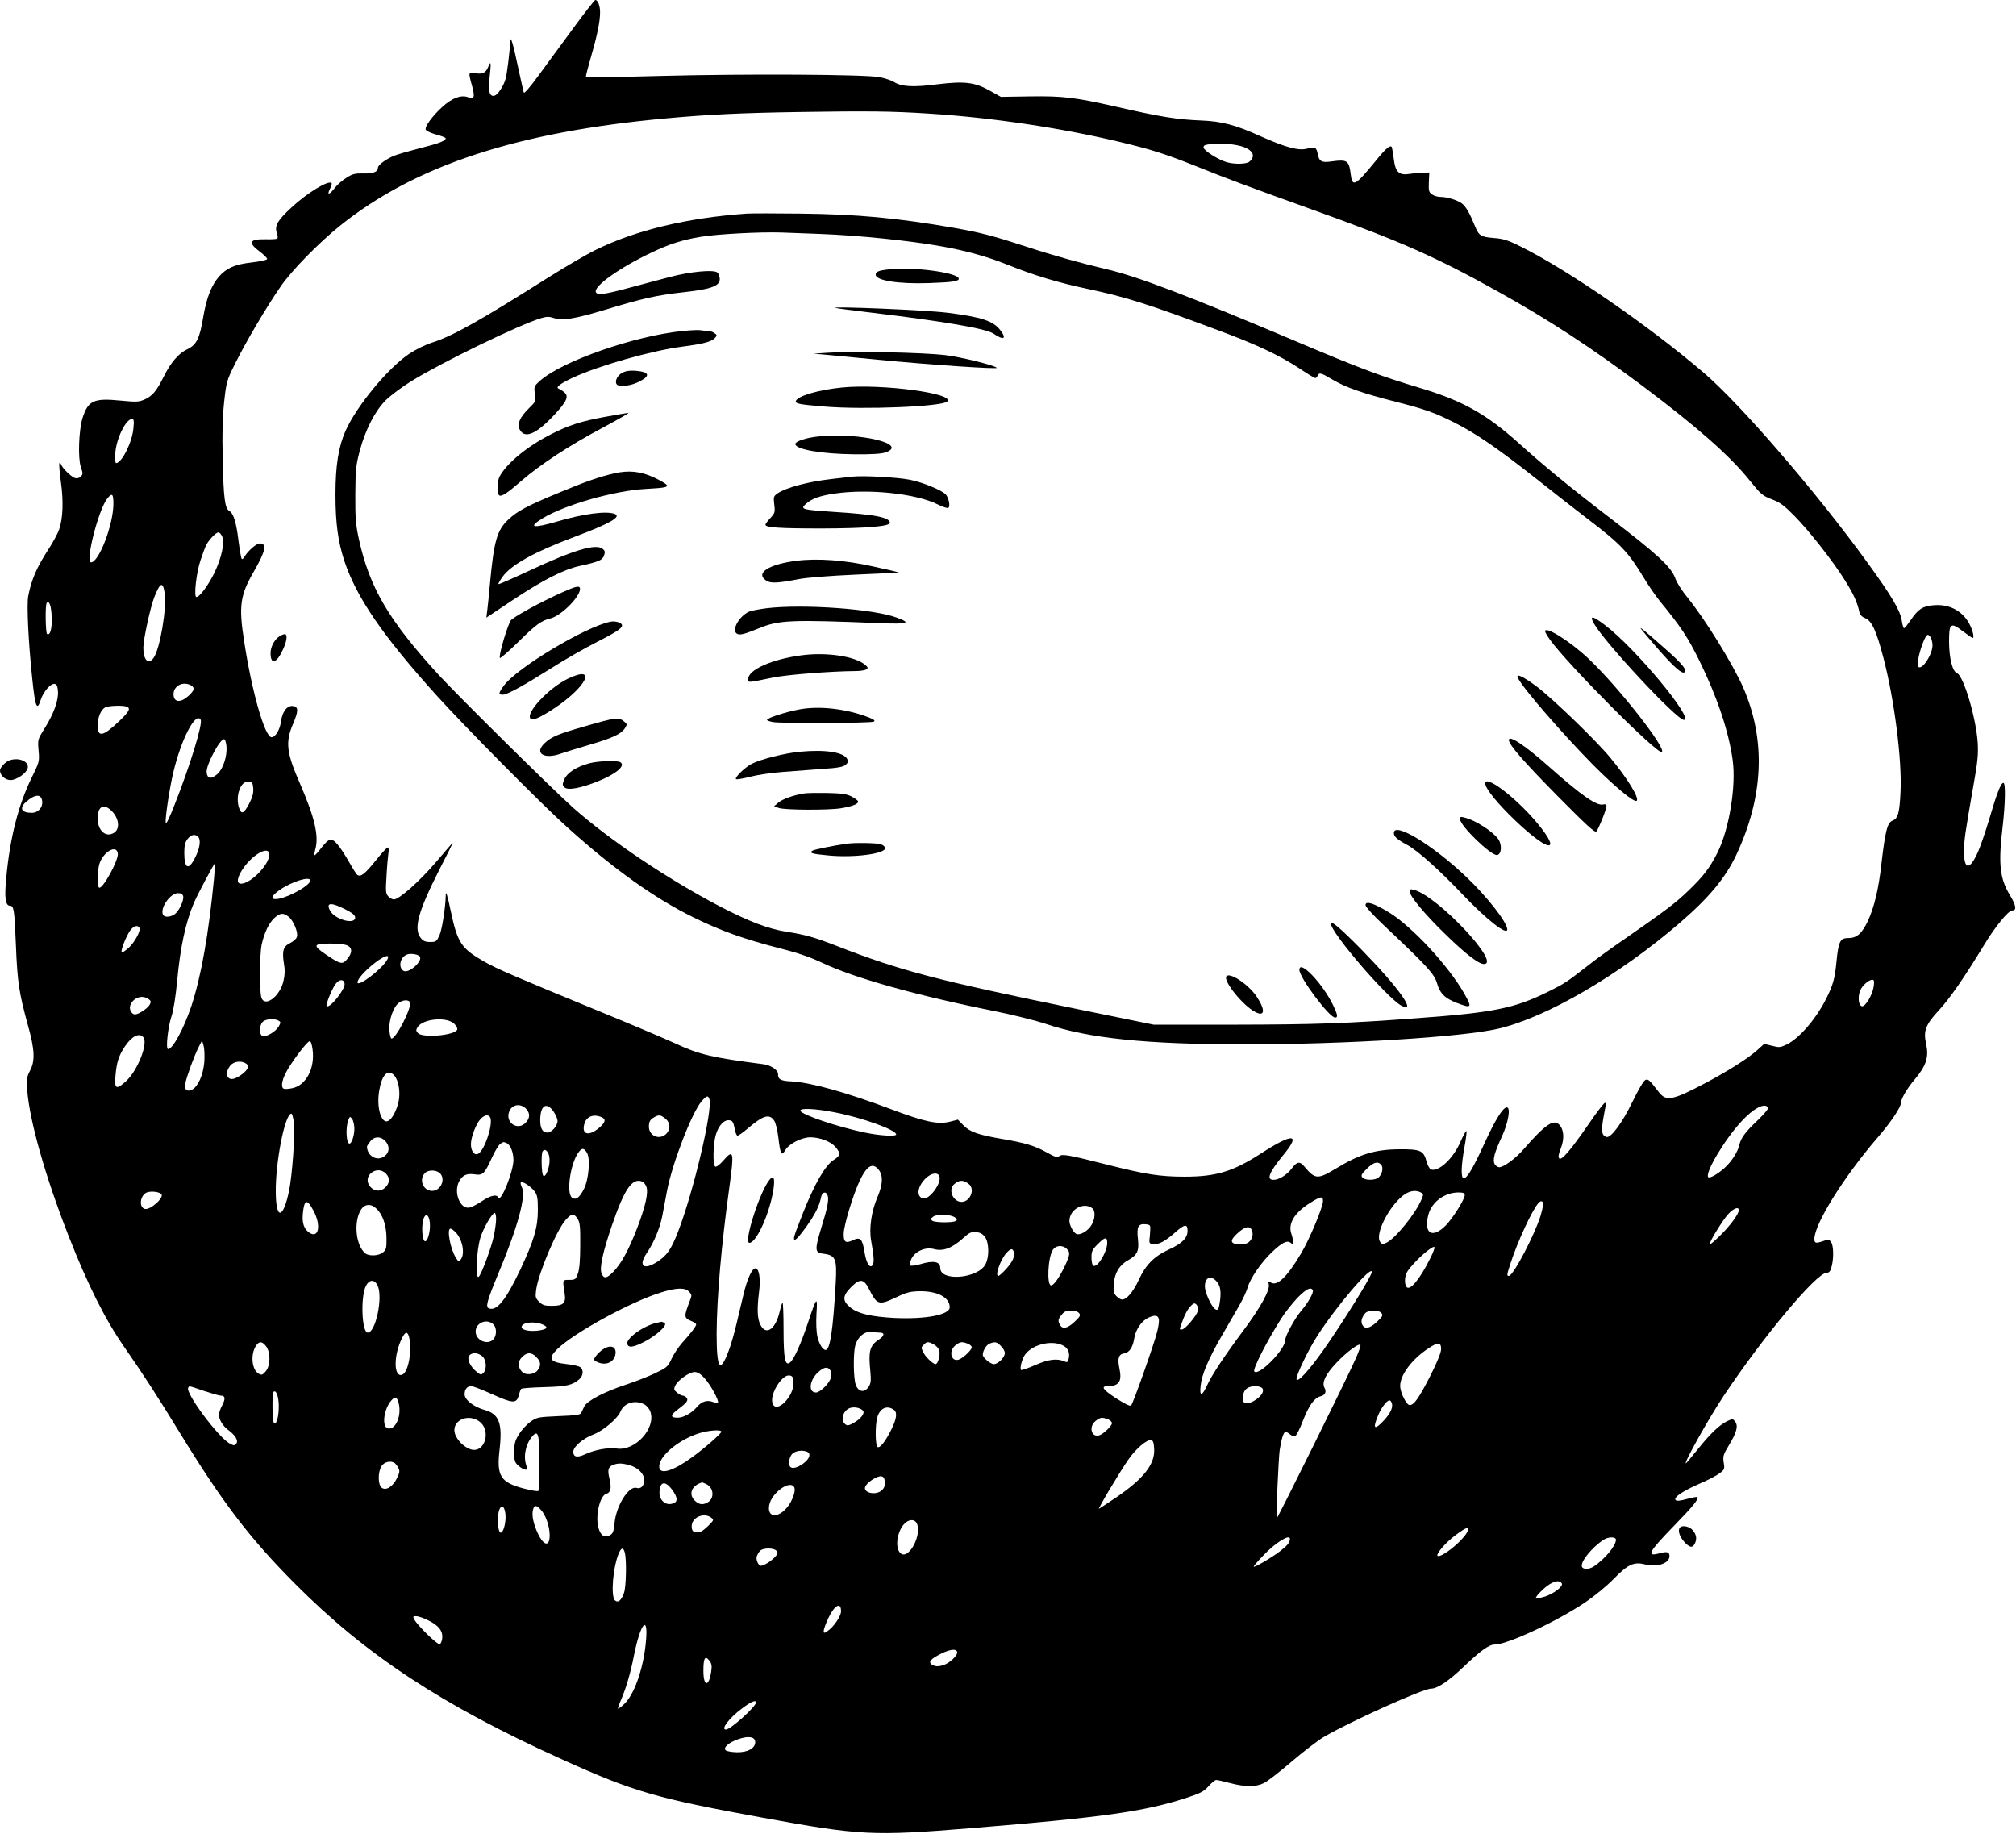
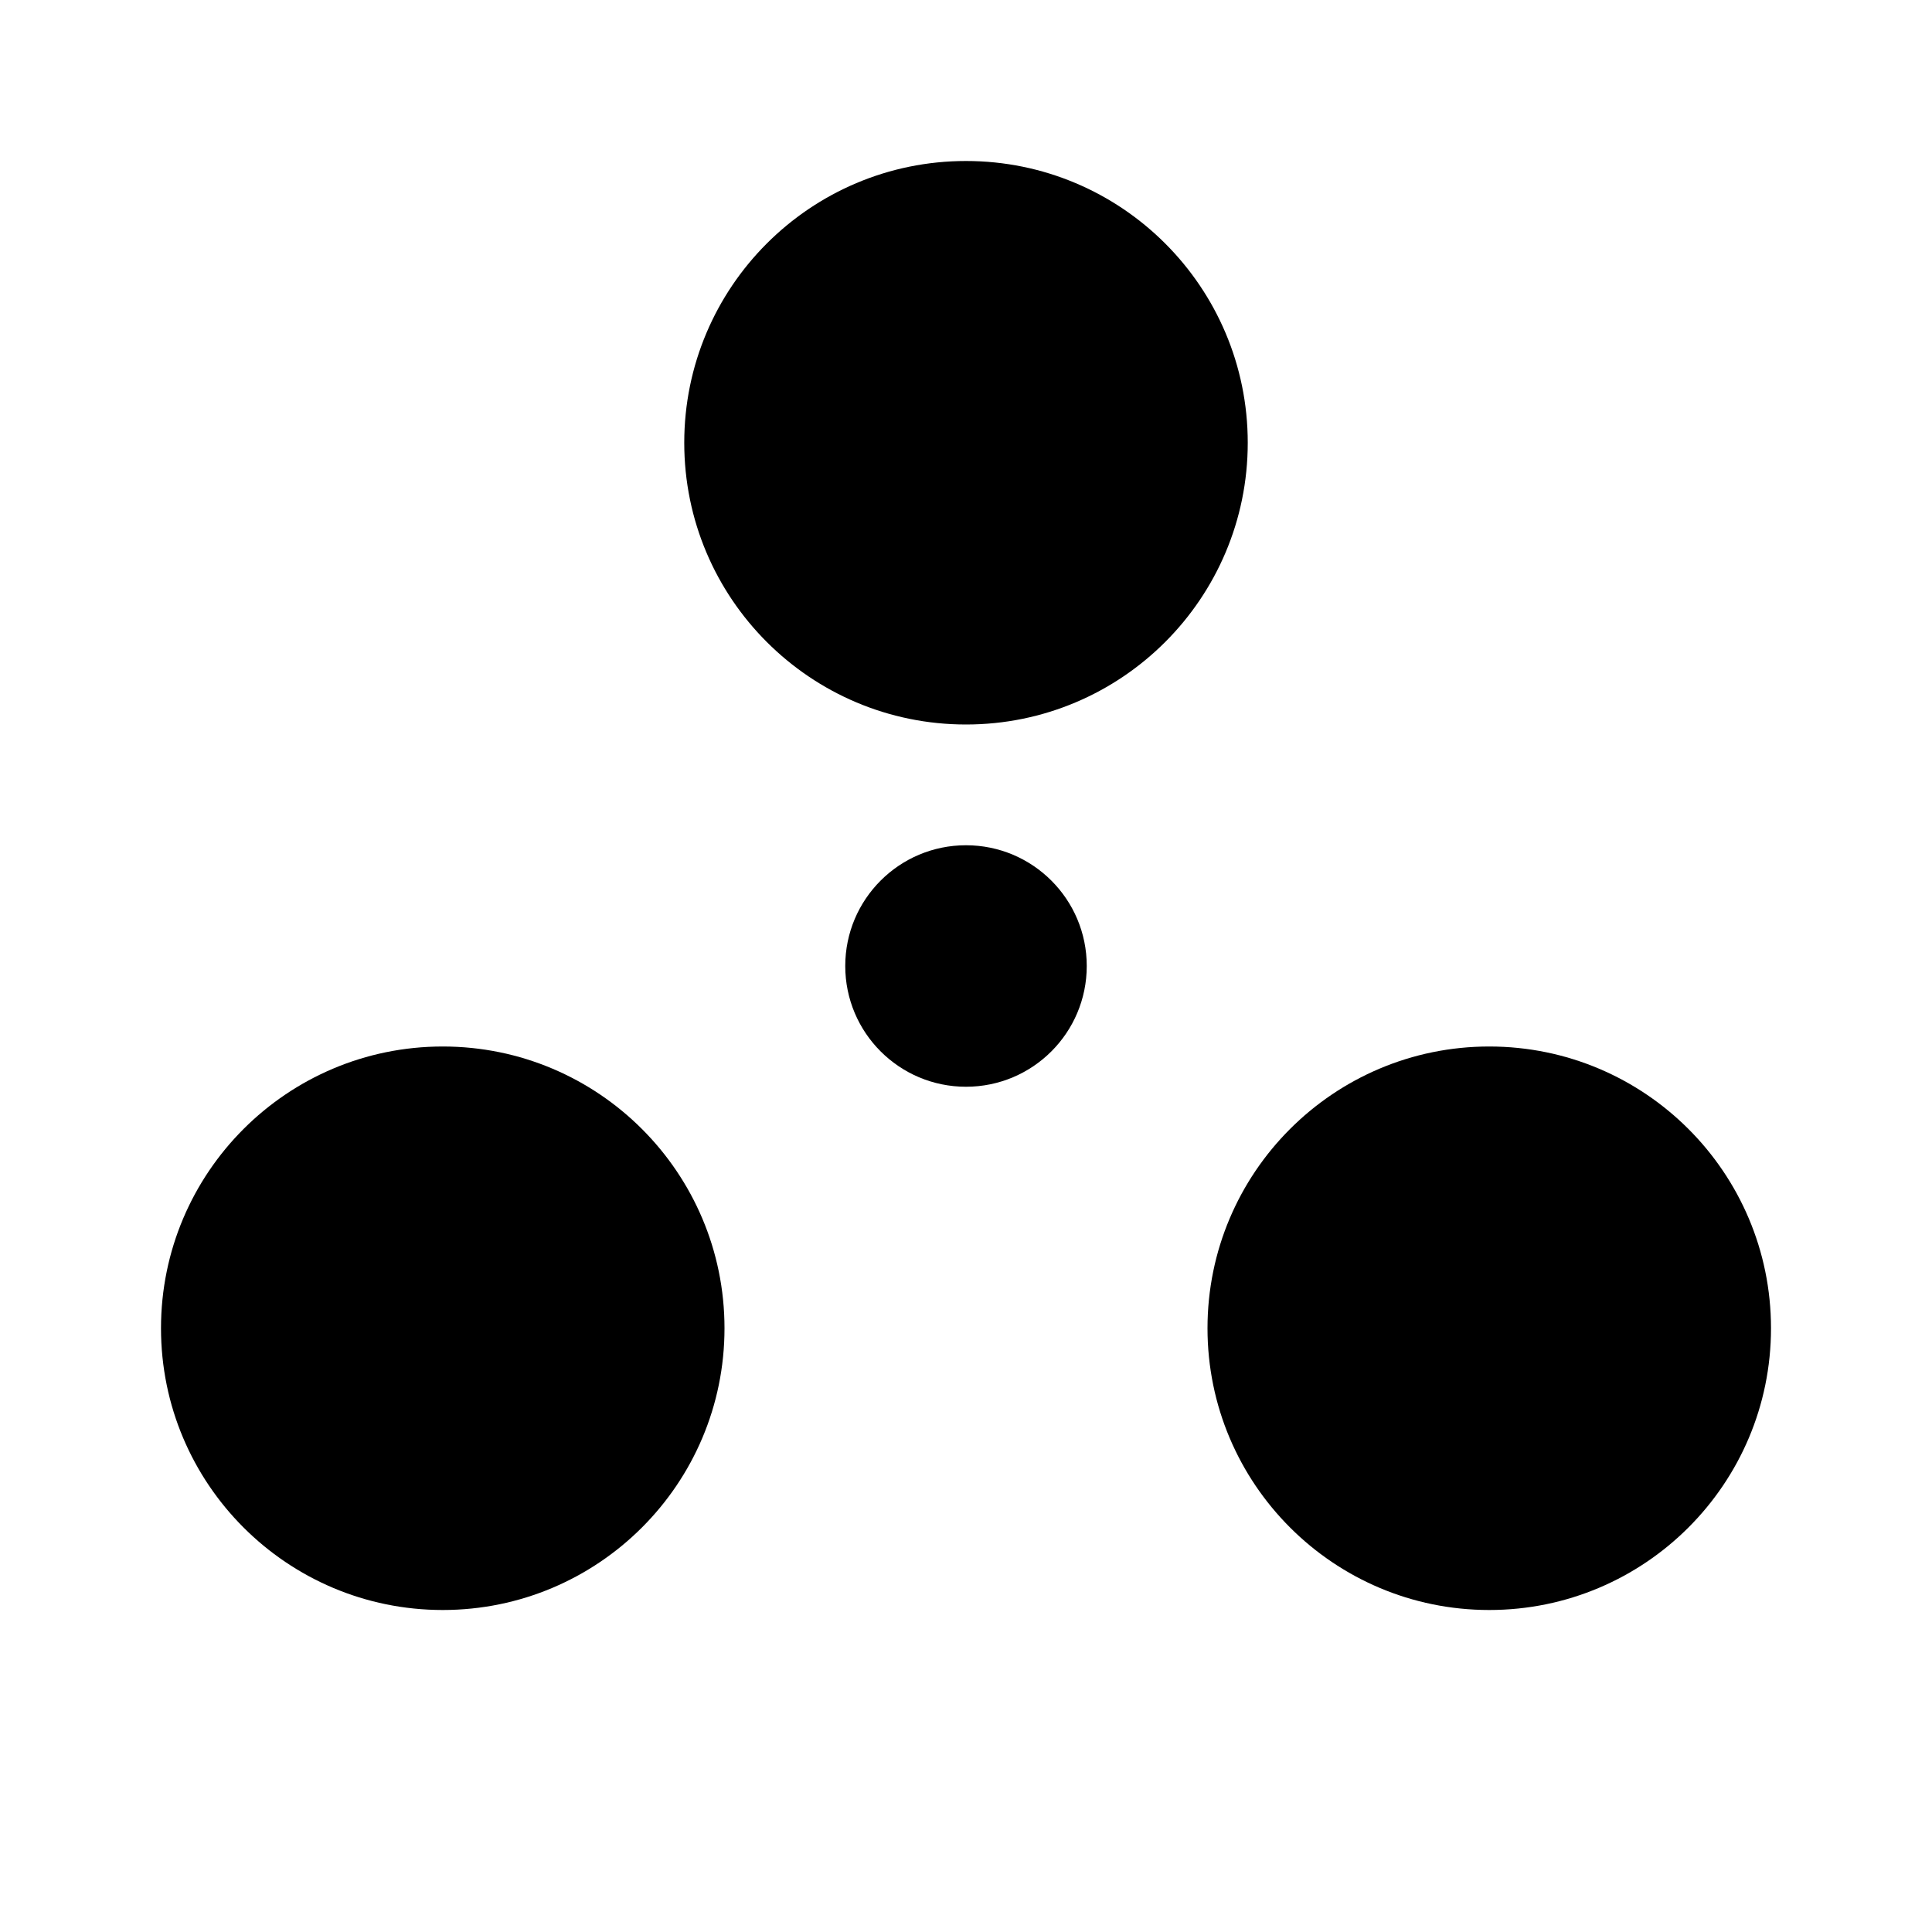
- <svg xmlns="http://www.w3.org/2000/svg" version="1.0" width="1280pt" height="1164pt" viewBox="0 0 1280 1164" preserveAspectRatio="xMidYMid meet">
-   <g transform="translate(0,1164) scale(0.1,-0.1)" fill="#000000" stroke="none">
-     <path d="M3634 11453 c-76 -104 -176 -239 -221 -301 -46 -63 -85 -108 -87 -100 -3 7 -19 81 -37 163 -30 143 -47 201 -49 165 -3 -65 -21 -212 -30 -241 -13 -47 -51 -103 -72 -107 -31 -6 -40 32 -29 121 10 86 8 106 -8 65 -15 -39 -36 -51 -81 -43 -47 8 -47 7 -24 -76 21 -75 16 -92 -25 -76 -44 16 -101 -5 -164 -63 -63 -58 -111 -124 -104 -143 3 -8 33 -22 66 -31 34 -9 61 -20 61 -24 0 -16 -44 -33 -160 -62 -66 -17 -140 -38 -163 -47 -52 -20 -107 -60 -107 -77 0 -27 -30 -39 -93 -37 -53 1 -69 -3 -108 -28 -26 -16 -59 -45 -74 -65 -34 -44 -51 -47 -30 -5 9 17 14 34 10 37 -19 20 -155 -63 -254 -155 -89 -82 -109 -117 -93 -162 6 -17 7 -33 2 -36 -5 -3 -38 -5 -73 -4 -104 2 -115 -20 -38 -78 28 -21 49 -42 47 -48 -1 -5 -45 -15 -97 -21 -108 -12 -160 -35 -209 -90 -48 -56 -78 -133 -99 -253 -23 -140 -43 -180 -102 -208 -55 -26 -104 -83 -149 -173 -45 -91 -72 -123 -120 -145 -38 -17 -51 -18 -155 -8 -170 17 -206 0 -241 -111 -24 -78 -30 -253 -11 -310 14 -41 14 -47 0 -61 -9 -10 -23 -13 -37 -10 -22 7 -80 62 -88 86 -3 8 -8 12 -11 9 -3 -3 1 -55 9 -115 18 -125 14 -236 -11 -308 -10 -26 -39 -81 -66 -122 -76 -117 -109 -193 -130 -300 -10 -55 1 -293 26 -526 19 -182 30 -206 55 -128 17 50 63 102 87 97 13 -2 19 -15 21 -47 4 -57 -27 -143 -85 -235 -44 -71 -44 -71 -38 -141 6 -69 5 -72 -44 -172 -84 -171 -138 -383 -161 -633 -13 -130 -6 -180 24 -180 24 0 28 -28 37 -250 9 -232 20 -304 75 -504 45 -159 48 -232 14 -294 -20 -39 -22 -52 -17 -125 15 -194 116 -550 262 -922 121 -309 232 -531 353 -705 118 -169 216 -321 347 -535 275 -450 448 -678 740 -971 451 -453 934 -770 1693 -1113 455 -206 597 -247 1277 -371 619 -113 696 -117 1320 -66 841 69 1098 105 1366 192 90 29 111 40 142 74 19 22 42 40 49 40 8 0 48 -9 89 -20 96 -25 162 -25 213 0 23 11 102 72 176 136 74 63 166 134 205 157 167 98 631 307 681 307 40 0 112 48 203 135 111 106 165 145 201 145 80 0 386 142 571 265 61 41 137 103 184 151 92 94 129 111 202 92 76 -19 153 8 153 53 0 26 -15 31 -60 19 -91 -25 -76 4 90 175 118 121 158 170 147 181 -2 3 -32 -3 -66 -12 -43 -12 -65 -14 -72 -7 -16 16 44 57 152 104 52 22 109 52 127 66 31 23 33 27 26 69 -6 40 -2 51 35 112 48 80 58 119 38 147 -15 19 -16 19 -51 3 -50 -25 -106 -78 -187 -179 -39 -49 -73 -89 -75 -89 -15 0 145 286 239 427 253 380 591 783 655 783 16 0 24 10 31 38 15 53 13 135 -3 157 -13 18 -18 18 -48 7 -49 -17 -58 -15 -58 13 0 94 185 391 396 637 88 101 154 199 154 228 0 24 38 90 85 145 76 90 93 144 74 230 -18 81 -3 120 82 212 68 73 160 206 289 418 69 114 152 215 176 215 30 0 25 32 -15 98 -64 106 -74 198 -46 432 17 147 20 280 5 280 -16 0 -43 -69 -90 -231 -24 -79 -55 -171 -70 -204 -53 -121 -90 -121 -90 -1 0 73 7 117 60 421 27 149 31 196 27 270 -10 156 -90 425 -131 441 -29 11 -50 92 -51 198 0 122 9 128 90 67 30 -23 57 -41 60 -41 10 0 4 36 -14 75 -41 91 -127 141 -231 133 -71 -5 -101 -24 -148 -94 -19 -27 -37 -50 -42 -52 -4 -2 -11 20 -15 47 -8 62 -66 160 -218 369 -322 445 -807 1007 -1040 1206 -353 302 -871 658 -1166 803 -76 38 -108 48 -166 52 -83 7 -95 15 -119 73 -36 88 -60 129 -85 147 -31 22 -94 41 -136 41 -17 0 -41 7 -53 16 -20 14 -22 23 -20 77 l3 62 -40 -1 c-22 0 -60 -4 -85 -8 -68 -11 -91 11 -101 99 -5 37 -11 70 -13 73 -12 11 -39 -12 -106 -95 -126 -154 -144 -163 -154 -79 -11 88 -22 95 -123 81 -62 -9 -78 0 -87 50 -8 40 -17 45 -68 31 -53 -14 -135 8 -292 78 -158 72 -249 96 -378 101 -155 6 -260 23 -548 89 -257 58 -333 67 -540 64 l-185 -3 -68 38 c-97 55 -162 63 -334 42 -153 -20 -228 -16 -276 14 -18 11 -60 25 -92 31 -94 18 -855 22 -1388 8 -326 -9 -477 -10 -477 -3 0 6 15 64 34 130 39 135 56 221 56 277 0 41 -14 78 -30 78 -5 0 -71 -84 -146 -187z m2261 -534 c400 -25 841 -91 1210 -179 209 -50 294 -77 504 -161 182 -73 298 -117 738 -275 546 -196 770 -295 1166 -516 324 -180 595 -358 917 -599 345 -259 555 -444 678 -598 72 -89 82 -98 142 -121 53 -20 79 -40 142 -104 93 -94 242 -283 320 -407 54 -86 80 -141 93 -202 4 -20 16 -33 39 -42 41 -18 70 -81 114 -250 70 -267 118 -647 109 -848 -6 -136 -16 -173 -50 -186 -34 -13 -47 -65 -72 -279 -17 -155 -45 -270 -84 -356 -38 -81 -71 -111 -124 -111 -54 0 -64 -20 -77 -152 -10 -107 -22 -148 -68 -239 -66 -128 -169 -246 -248 -285 -40 -19 -49 -20 -93 -8 l-50 12 -41 -37 c-58 -53 -183 -132 -327 -209 -214 -113 -253 -121 -300 -61 -62 80 -68 85 -86 78 -11 -4 -45 -62 -83 -140 -64 -133 -137 -231 -165 -222 -29 10 -33 36 -20 114 7 42 15 84 19 92 3 10 0 13 -9 10 -8 -3 -55 -64 -105 -138 -110 -159 -169 -229 -184 -214 -8 8 -5 27 10 64 24 61 20 120 -11 151 -36 36 -90 -2 -221 -152 -54 -63 -130 -119 -159 -119 -10 0 -23 9 -29 20 -14 26 -2 72 46 175 41 89 57 185 31 185 -25 0 -75 -82 -144 -233 -69 -151 -108 -217 -129 -217 -20 0 -17 82 5 202 10 54 15 98 11 98 -4 0 -20 -30 -36 -66 -45 -107 -140 -196 -189 -178 -9 4 -21 27 -28 52 -18 68 -39 77 -172 76 -155 -1 -253 -31 -404 -123 -115 -69 -131 -68 -198 12 -30 36 -47 34 -79 -8 -32 -43 -83 -75 -118 -75 -48 0 -28 48 64 160 112 136 58 138 -146 6 -175 -113 -283 -146 -483 -146 -155 0 -250 15 -486 75 -253 64 -291 71 -310 55 -12 -10 -27 -5 -77 23 -77 43 -139 62 -288 87 -151 26 -202 44 -244 87 l-34 35 -51 -13 c-75 -19 -160 -1 -367 77 -289 109 -514 172 -640 179 -67 3 -84 12 -84 47 0 25 -46 56 -93 62 -326 42 -408 61 -562 133 -66 30 -284 123 -485 205 -542 223 -640 265 -727 314 -143 82 -168 119 -209 311 -24 114 -34 145 -34 107 -1 -71 -23 -213 -39 -250 -19 -41 -22 -44 -60 -44 -31 0 -44 6 -60 26 -46 58 -16 168 118 432 49 94 87 172 86 172 -2 0 -49 -55 -106 -122 -104 -122 -235 -238 -268 -238 -10 0 -26 9 -36 20 -16 17 -17 32 -11 127 3 60 9 125 12 146 4 22 2 37 -4 37 -5 0 -41 -38 -78 -85 -67 -83 -93 -103 -114 -90 -6 3 -31 42 -56 87 -58 99 -90 138 -115 138 -11 0 -35 -21 -56 -49 -21 -28 -41 -50 -45 -50 -3 -1 -2 16 4 37 24 85 -4 203 -97 417 -86 196 -94 263 -45 378 36 84 36 111 -1 115 -36 4 -67 -36 -75 -99 -7 -52 -35 -99 -60 -99 -42 0 -125 287 -174 610 -35 222 -25 291 59 437 78 135 88 183 40 183 -21 0 -76 -48 -97 -85 -6 -11 -14 -17 -17 -13 -4 4 -13 56 -21 117 -14 117 -32 173 -59 188 -27 16 -36 82 -41 328 -4 165 -1 268 9 362 14 128 16 137 70 245 64 130 196 355 288 488 69 101 240 276 379 388 479 383 1125 595 2075 681 262 24 465 34 840 40 445 7 586 5 820 -10z m1953 -200 c98 -17 135 -65 84 -106 -19 -15 -93 -17 -142 -3 -51 14 -144 72 -148 92 -2 12 5 18 30 21 66 8 113 7 176 -4z m-7001 -1798 c-7 -87 -74 -221 -110 -221 -5 0 -8 27 -5 63 6 92 67 217 106 217 12 0 14 -11 9 -59z m-127 -479 c0 -132 -92 -372 -142 -372 -38 0 46 332 103 405 31 38 39 31 39 -33z m691 -209 c16 -41 -4 -133 -49 -228 -39 -80 -94 -155 -115 -155 -18 0 0 159 27 236 13 39 29 82 36 95 18 34 61 79 77 79 7 0 18 -12 24 -27z m-366 -356 c15 -97 -29 -357 -70 -414 -33 -46 -65 -13 -65 65 0 54 45 258 70 322 37 93 54 100 65 27z m-717 -151 c4 -73 -9 -123 -29 -111 -10 7 -13 188 -2 198 16 16 28 -18 31 -87z m11932 -135 c5 -11 10 -32 10 -48 -1 -60 -67 -160 -91 -136 -18 18 37 203 62 203 4 0 13 -9 19 -19z m-11049 -301 c28 -15 24 -34 -17 -70 -48 -42 -88 -39 -92 7 -5 55 56 91 109 63z m-407 -136 c27 -11 18 -29 -46 -91 -105 -100 -138 -106 -138 -28 0 50 20 98 47 114 20 11 112 15 137 5z m470 -83 c15 -23 -67 -291 -166 -541 -34 -87 -54 -127 -56 -113 -4 30 24 217 48 318 50 212 142 389 174 336z m164 -170 c5 -64 -23 -145 -59 -176 -40 -33 -63 -29 -67 12 -5 46 87 218 112 210 6 -2 12 -23 14 -46z m170 -266 c2 -30 -5 -56 -25 -95 -33 -63 -49 -72 -63 -35 -29 76 6 179 58 173 24 -3 27 -8 30 -43z m-1340 -82 c4 -40 -26 -73 -67 -73 -64 0 -80 29 -38 67 58 53 100 55 105 6z m426 -48 c58 -44 74 -123 31 -151 -52 -34 -105 12 -105 91 0 68 31 93 74 60z m566 -180 c16 -20 8 -73 -22 -131 -41 -82 -68 -69 -68 32 0 47 5 67 21 88 23 29 50 34 69 11z m-512 -103 c6 -42 -97 -230 -119 -217 -12 8 -11 101 1 147 22 78 110 131 118 70z m962 -7 c0 -64 -118 -185 -180 -185 -31 0 -25 40 13 96 65 94 167 148 167 89z m-351 -150 c-34 -355 -82 -624 -144 -812 -48 -143 -118 -273 -148 -273 -16 0 -1 138 21 205 13 37 27 126 37 230 20 215 54 370 106 493 25 57 130 255 133 250 2 -2 -1 -43 -5 -93z m611 -15 c0 -29 -127 -102 -202 -116 -54 -9 -50 17 9 57 77 53 193 89 193 59z m-807 -99 c6 -26 -26 -95 -54 -115 -29 -20 -68 -21 -75 -1 -17 44 48 135 96 135 19 0 29 -6 33 -19z m1028 -83 c47 -24 64 -38 64 -53 0 -48 -131 -12 -160 45 -26 51 6 53 96 8z m-358 -48 c30 -24 62 -100 52 -128 -3 -12 -23 -29 -43 -39 -44 -21 -52 -50 -39 -132 7 -37 6 -71 -3 -108 -22 -100 -122 -173 -141 -103 -12 41 -10 275 2 332 17 76 45 136 80 169 37 34 57 36 92 9z m-948 -70 c11 -17 -31 -94 -69 -128 -21 -18 -40 -31 -43 -28 -8 7 17 76 44 124 23 41 54 55 68 32z m1320 -112 c33 -15 33 -47 -1 -87 -30 -36 -42 -33 -134 29 -87 59 -82 70 31 70 43 0 90 -5 104 -12z m458 -68 c29 -26 -68 -114 -101 -93 -35 21 -22 86 21 103 23 9 66 3 80 -10z m-204 -22 c-31 -58 -189 -179 -189 -144 0 21 46 73 110 123 62 48 99 58 79 21z m-271 -153 c5 -35 -96 -161 -114 -142 -8 7 35 113 58 142 23 30 52 30 56 0z m9709 -15 c-7 -54 -53 -132 -75 -128 -22 4 -28 60 -11 100 13 32 54 68 77 68 11 0 13 -9 9 -40z m-10953 -83 c15 -11 16 -17 7 -34 -12 -24 -71 -63 -94 -63 -21 0 -39 33 -30 57 18 50 76 70 117 40z m1659 -20 c13 -34 -91 -236 -118 -230 -5 2 -11 27 -13 57 -3 63 27 147 62 171 26 19 62 19 69 2z m-833 -117 c13 -8 13 -12 0 -36 -19 -33 -81 -70 -103 -61 -22 8 -22 64 0 89 18 20 77 24 103 8z m1114 -19 c13 -13 22 -29 19 -37 -14 -37 -216 -55 -249 -23 -13 14 -14 20 -3 38 34 54 184 68 233 22z m-1974 -86 c32 -38 -37 -213 -110 -279 -62 -56 -74 -50 -67 32 7 88 21 130 60 189 44 65 91 89 117 58z m387 -159 c-7 -80 -40 -155 -77 -173 -34 -17 -51 -1 -43 40 8 43 57 177 84 229 l22 43 10 -35 c5 -19 7 -66 4 -104z m688 79 c15 -118 -42 -225 -128 -243 -23 -5 -48 -7 -54 -4 -20 7 -15 48 11 100 33 65 136 202 152 202 8 0 15 -21 19 -55z m-421 -88 c15 -11 16 -17 6 -33 -17 -28 -72 -64 -97 -64 -37 0 -43 44 -12 84 23 29 72 35 103 13z m939 -74 c28 -32 40 -105 28 -165 -13 -60 -43 -115 -68 -125 -43 -17 -74 88 -55 195 17 100 55 138 95 95z m2001 -151 c22 -69 -103 -596 -200 -844 -43 -111 -71 -150 -132 -189 -87 -55 -121 -25 -65 57 45 66 83 158 98 235 8 41 21 112 30 159 33 173 156 493 219 568 32 37 42 40 50 14z m-1161 -64 c23 -27 22 -57 -5 -85 -50 -53 -130 -2 -106 68 17 49 75 58 111 17z m172 -15 c14 -21 25 -47 25 -59 0 -32 -38 -74 -65 -74 -30 0 -45 26 -45 79 0 94 40 119 85 54z m7711 26 c4 -7 -23 -39 -63 -78 -79 -74 -109 -114 -119 -157 -10 -46 -49 -107 -93 -147 -44 -40 -95 -69 -105 -60 -23 24 101 235 209 352 76 84 150 123 171 90z m-5929 -30 c177 -34 393 -112 393 -141 0 -14 -104 -8 -199 12 -177 37 -400 113 -409 138 -6 19 92 15 215 -9z m-3431 -66 c9 -69 -11 -340 -31 -435 -38 -178 -82 -183 -84 -10 -3 192 58 502 99 502 5 0 12 -26 16 -57z m1248 29 c15 -48 -38 -204 -77 -226 -24 -14 -47 15 -47 61 0 43 33 130 61 159 27 29 55 31 63 6z m700 8 c33 -12 33 -30 -1 -62 -72 -66 -126 -54 -101 23 14 41 56 57 102 39z m410 -11 c33 -26 35 -70 4 -99 -43 -39 -108 -11 -108 48 0 32 8 45 35 60 28 16 39 15 69 -9z m-1974 -65 c0 -43 -17 -94 -31 -94 -20 0 -26 99 -8 147 10 27 11 27 25 9 8 -11 14 -39 14 -62z m2666 51 c9 -13 21 -62 26 -107 13 -108 20 -120 44 -79 24 40 104 81 159 81 60 0 131 -27 160 -62 34 -40 32 -54 -12 -82 -52 -32 -121 -151 -194 -335 -59 -149 -66 -171 -51 -171 11 0 64 68 104 130 35 56 52 94 62 143 7 31 32 36 41 7 9 -27 -1 -78 -43 -213 -39 -128 -37 -149 9 -155 85 -10 94 -29 85 -189 -17 -300 -36 -423 -64 -423 -18 0 -41 37 -52 85 -7 31 -9 86 -6 145 8 116 1 109 -55 -60 -44 -132 -87 -228 -112 -249 -32 -26 -42 22 -42 207 0 94 -3 172 -6 172 -3 0 -11 -24 -18 -54 -26 -115 -88 -158 -123 -86 -20 39 -22 98 -9 205 11 84 2 149 -21 153 -21 4 -53 -63 -77 -164 -10 -43 -30 -128 -45 -189 -14 -60 -37 -140 -52 -177 -53 -139 -74 -107 -74 115 1 226 30 564 81 931 31 224 27 244 -37 170 -24 -28 -46 -44 -53 -40 -16 10 -14 143 4 202 17 59 53 97 86 92 20 -2 25 -11 33 -50 4 -27 13 -48 19 -48 5 0 33 19 61 43 102 87 141 99 172 52z m-2463 -137 c26 -35 15 -77 -25 -96 -45 -21 -97 16 -98 69 0 4 10 18 21 33 28 36 73 33 102 -6z m762 -4 c25 -10 45 -58 45 -108 0 -74 -82 -277 -97 -238 -8 22 -50 13 -104 -24 -29 -19 -64 -38 -79 -40 -58 -12 -101 95 -66 164 22 42 48 54 99 47 53 -8 63 2 111 107 19 42 43 81 53 87 22 13 18 12 38 5z m513 -65 c21 -38 9 -170 -20 -226 -28 -56 -51 -73 -75 -57 -39 25 -13 214 39 287 23 32 37 31 56 -4z m-248 2 c14 -28 12 -76 -5 -118 -11 -26 -19 -33 -26 -26 -11 11 -14 137 -4 153 10 16 23 12 35 -9z m5290 -76 c14 -17 7 -57 -16 -79 -20 -20 -88 -21 -104 -1 -10 12 -6 22 28 55 42 42 71 50 92 25z m-3191 -31 c29 -37 27 -92 -8 -174 -38 -89 -54 -197 -40 -276 18 -101 20 -138 10 -154 -18 -26 -40 9 -52 81 -13 85 -27 99 -75 75 -46 -21 -59 -11 -57 46 2 51 56 231 95 318 49 109 87 134 127 84z m-3129 -24 c27 -27 25 -62 -4 -89 -31 -29 -73 -25 -99 10 -47 64 46 136 103 79z m342 3 c40 -36 8 -113 -49 -113 -55 0 -85 70 -46 112 20 22 70 23 95 1z m3173 -22 c13 -43 -63 -147 -103 -139 -45 9 -39 73 13 125 38 38 80 44 90 14z m-1861 -65 c14 -38 -7 -128 -60 -266 -54 -139 -100 -222 -149 -273 -43 -44 -62 -47 -76 -10 -13 35 8 134 67 306 79 229 127 299 189 277 11 -4 24 -19 29 -34z m2049 16 c39 -34 6 -112 -48 -112 -54 0 -87 78 -47 112 33 29 60 29 95 0z m-2759 -45 c18 -24 21 -43 21 -120 0 -109 -26 -195 -110 -374 -94 -198 -151 -268 -201 -249 -22 9 -13 45 58 216 130 312 180 500 150 557 -6 11 -8 23 -5 27 10 9 64 -26 87 -57z m-2370 -17 c22 -22 -74 -107 -107 -94 -37 14 -26 87 15 104 25 10 77 5 92 -10z m7997 10 c18 -10 18 -13 4 -45 -36 -87 -161 -242 -218 -272 -28 -14 -31 -14 -44 3 -37 51 67 247 162 306 34 20 67 23 96 8z m279 -17 c0 -26 -74 -144 -119 -191 -87 -89 -145 -53 -111 70 22 78 102 137 188 138 33 0 42 -4 42 -17z m-900 -38 c0 -38 -85 -241 -139 -332 -89 -150 -152 -210 -192 -185 -18 11 -19 10 -13 -12 8 -35 -52 -146 -159 -289 -122 -164 -204 -287 -233 -352 -33 -71 -49 -72 -41 -2 7 70 49 169 132 313 38 65 88 153 112 194 24 41 48 93 54 115 16 58 87 162 155 226 65 62 97 77 119 59 12 -10 15 -9 15 7 0 11 -5 34 -11 51 -22 63 19 132 115 193 72 45 86 48 86 14z m1382 -91 c-36 -119 -174 -384 -202 -384 -14 0 -13 8 11 81 47 143 136 335 177 382 11 12 19 14 26 7 7 -7 3 -34 -12 -86z m-7790 27 c48 -91 31 -175 -27 -137 -35 23 -48 61 -42 123 9 91 27 95 69 14z m397 17 c41 -37 64 -106 65 -186 1 -66 -2 -76 -23 -93 -26 -22 -88 -25 -111 -6 -61 49 -76 198 -29 276 23 38 64 42 98 9z m4548 0 c19 -16 16 -69 -7 -105 -22 -37 -71 -66 -95 -57 -19 8 -45 55 -45 83 0 75 93 124 147 79z m4103 -11 c0 -24 -57 -101 -119 -161 -33 -33 -63 -58 -65 -55 -8 8 80 151 117 192 35 37 67 49 67 24z m-7890 -56 c0 -22 -7 -71 -15 -109 -15 -73 -81 -248 -96 -258 -22 -13 -13 170 11 248 18 60 75 158 91 158 5 0 9 -18 9 -39z m-420 -42 c0 -47 -16 -99 -30 -99 -20 0 -26 102 -10 145 16 42 40 15 40 -46z m937 44 c15 -23 18 -49 17 -168 0 -95 -5 -153 -15 -180 -13 -38 -17 -40 -54 -40 -44 0 -44 2 -30 -86 10 -62 -8 -79 -81 -79 -46 0 -59 4 -81 26 -23 23 -25 30 -19 75 14 105 129 378 187 444 37 42 53 44 76 8z m2398 7 c13 -10 13 -15 3 -21 -18 -12 -130 -11 -148 1 -13 9 -12 13 5 26 24 19 115 15 140 -6z m1238 -80 c-1 -19 -3 -46 -5 -60 -2 -21 2 -26 24 -28 35 -4 76 18 138 73 62 55 80 57 80 11 0 -45 -35 -80 -116 -117 -95 -43 -150 -98 -194 -195 -36 -76 -76 -124 -106 -124 -8 0 -24 10 -35 21 -18 18 -21 30 -17 79 5 69 35 119 91 150 59 34 70 58 62 135 -9 77 2 98 49 93 29 -3 31 -6 29 -38z m646 -2 c16 -44 -16 -88 -65 -88 -72 0 -81 20 -31 67 51 48 83 55 96 21z m-5058 -9 c45 -45 63 -136 35 -174 -13 -18 -14 -17 -30 8 -36 54 -61 187 -36 187 6 0 19 -9 31 -21z m3363 -32 c26 -36 28 -127 3 -173 -48 -91 -287 -111 -287 -24 0 42 -43 50 -129 24 -30 -8 -57 -12 -62 -7 -4 4 -1 23 8 42 23 47 88 76 141 62 60 -17 117 5 190 71 36 33 49 39 79 36 26 -2 42 -11 57 -31z m776 -37 c0 -58 -63 -161 -89 -145 -6 3 -11 27 -11 52 0 39 5 50 39 84 46 47 61 49 61 9z m-258 -37 c24 -22 23 -38 -11 -110 -35 -73 -70 -123 -87 -123 -29 0 -21 178 11 226 18 28 60 32 87 7z m2307 -65 c-67 -134 -130 -208 -150 -176 -14 22 -10 72 8 98 41 62 164 171 171 152 2 -6 -11 -39 -29 -74z m-2643 47 c11 -27 -6 -65 -48 -111 -22 -24 -44 -44 -49 -44 -24 0 14 106 53 148 25 26 36 28 44 7z m2274 -130 c0 -25 -189 -328 -311 -501 -92 -129 -162 -204 -167 -180 -5 21 75 188 133 277 123 191 345 450 345 404z m-990 -55 c26 -26 34 -61 27 -121 -8 -62 -14 -74 -34 -58 -25 21 -63 106 -63 142 0 55 34 73 70 37z m-5323 -30 c36 -71 -11 -300 -62 -300 -38 0 -47 229 -11 298 21 40 54 41 73 2z m3122 -26 c50 -99 61 -102 175 -48 65 31 87 36 149 37 112 0 187 -40 187 -102 0 -48 -151 -77 -350 -68 -147 8 -232 27 -280 66 -52 42 -52 73 2 128 58 59 83 56 117 -13z m-1143 -15 c18 -20 18 -22 0 -67 -33 -87 -33 -99 8 -116 20 -8 36 -19 36 -24 0 -11 -30 -52 -89 -117 -24 -27 -55 -74 -68 -103 -23 -49 -29 -54 -106 -91 -45 -21 -127 -53 -182 -71 -135 -44 -248 -103 -265 -138 -7 -15 -16 -34 -20 -42 -6 -12 -36 -16 -143 -20 -131 -6 -138 -7 -179 -36 -23 -16 -56 -52 -73 -79 -25 -41 -30 -59 -30 -113 0 -57 3 -66 28 -88 34 -29 63 -33 52 -6 -24 56 -11 136 30 188 42 52 50 26 50 -166 0 -92 -3 -171 -7 -175 -4 -4 -46 3 -95 16 -146 39 -171 79 -151 247 19 169 -3 226 -98 252 -67 19 -124 64 -124 98 0 33 16 52 43 52 11 0 70 -23 132 -51 130 -59 155 -60 168 -9 5 19 12 38 16 43 4 4 70 9 147 11 142 4 178 12 222 50 25 22 29 58 7 76 -8 7 -46 16 -85 20 -109 12 -124 34 -62 95 104 103 472 304 662 361 97 30 151 31 176 3z m3959 11 c8 -14 -27 -77 -76 -135 -40 -48 -99 -156 -99 -183 0 -59 -167 -229 -196 -199 -13 12 79 192 173 340 24 38 70 95 101 128 55 56 84 71 97 49z m-730 -133 c-9 -32 -81 -117 -101 -117 -17 0 -18 -5 6 59 18 50 41 86 65 103 17 13 37 -17 30 -45z m-754 -13 c11 -14 8 -21 -28 -55 -46 -43 -77 -49 -93 -20 -14 27 -13 35 11 65 16 20 29 26 59 26 22 0 43 -6 51 -16z m1920 0 c11 -14 8 -21 -28 -55 -46 -43 -77 -49 -93 -20 -11 22 -5 47 18 74 19 22 85 23 103 1z m-1413 -41 c2 -12 -3 -49 -12 -81 -20 -80 -152 -452 -164 -464 -7 -7 -39 9 -97 46 -83 54 -98 76 -52 76 73 1 92 30 74 115 -13 62 -4 88 30 93 33 5 55 38 64 93 9 60 48 115 93 135 41 18 60 14 64 -13z m-4226 -30 c22 -20 23 -70 1 -95 -36 -40 -113 -8 -113 49 0 55 70 85 112 46z m321 -5 c29 -15 19 -26 -28 -34 -62 -9 -117 2 -113 24 6 30 91 36 141 10z m2133 -48 c33 0 30 -21 -7 -45 -57 -37 -66 -73 -53 -201 5 -59 4 -75 -11 -98 -26 -40 -66 -33 -82 14 -14 41 -16 189 -4 243 15 63 68 104 119 90 8 -1 25 -3 38 -3z m-2989 -27 c21 -85 -4 -225 -43 -240 -56 -21 -56 127 0 235 20 39 33 41 43 5z m-908 -59 c30 -39 29 -123 -2 -160 -20 -23 -26 -25 -44 -15 -44 23 -54 122 -18 177 20 31 39 30 64 -2z m4240 11 c16 -8 32 -26 35 -41 7 -27 -9 -84 -24 -84 -15 0 -61 43 -75 70 -18 36 -18 35 1 54 19 20 28 20 63 1z m215 5 c14 -5 26 -16 26 -23 0 -15 -44 -59 -75 -75 -53 -27 -77 49 -29 87 30 24 42 25 78 11z m211 -15 c14 -13 25 -33 25 -45 0 -27 -43 -70 -70 -70 -21 0 -70 41 -70 59 0 26 22 62 42 71 36 14 47 12 73 -15z m402 -1 c26 -16 37 -47 28 -81 -4 -19 -10 -23 -23 -17 -49 22 -101 16 -187 -21 -47 -21 -89 -35 -92 -32 -10 11 7 75 28 101 52 66 179 92 246 50z m1852 -76 c-46 -107 -499 -1022 -503 -1017 -5 6 12 386 19 433 11 72 25 116 37 116 6 0 19 -7 29 -16 10 -9 25 -14 32 -11 8 3 31 47 50 99 39 98 72 144 112 154 29 7 39 29 24 55 -17 33 7 84 75 156 63 68 148 131 154 114 2 -5 -11 -43 -29 -83z m541 58 c0 -22 -24 -82 -69 -171 -72 -141 -103 -185 -131 -185 -20 0 -60 80 -60 122 0 69 75 170 179 238 61 41 81 40 81 -4z m-6089 -45 c27 -22 32 -83 8 -107 -14 -14 -19 -13 -46 10 -40 34 -60 80 -43 101 17 20 53 19 81 -4z m344 -6 c30 -29 32 -55 7 -86 -22 -26 -75 -31 -97 -8 -28 29 -29 66 -1 93 32 33 60 33 91 1z m1868 -86 c5 -9 7 -29 3 -44 -9 -36 -68 -95 -95 -95 -51 0 -42 79 15 130 38 33 60 36 77 9z m-799 -49 c38 -42 94 -145 84 -155 -3 -3 -17 -1 -32 5 -37 14 -71 3 -100 -31 -34 -40 -86 -69 -123 -69 -48 0 -48 15 -1 51 60 45 70 59 57 76 -6 7 -17 13 -24 13 -7 0 -23 8 -36 19 -20 16 -22 22 -12 44 16 35 90 87 123 87 20 0 38 -12 64 -40z m564 -22 c8 -92 -114 -212 -134 -133 -15 58 62 180 108 173 19 -2 24 -10 26 -40z m-3743 -58 c49 -16 97 -30 106 -30 29 0 32 -18 10 -61 -12 -22 -21 -49 -21 -60 0 -31 25 -72 59 -97 46 -34 66 -68 51 -87 -10 -13 -16 -13 -40 0 -72 37 -285 323 -265 355 8 13 -3 15 100 -20z m6709 24 c25 -10 19 -40 -15 -68 -33 -28 -72 -42 -88 -31 -18 11 -12 64 9 85 20 20 63 26 94 14z m-6234 -120 c0 -68 -14 -119 -30 -109 -11 7 -14 188 -3 199 16 16 33 -31 33 -90z m762 15 c18 -78 -20 -167 -68 -157 -42 8 -28 124 22 179 23 26 37 19 46 -22z m6304 6 c11 -27 -6 -65 -48 -111 -62 -67 -75 -56 -37 33 20 48 55 93 71 93 5 0 11 -7 14 -15z m-4746 -10 c17 -9 33 -28 40 -49 34 -105 -98 -249 -214 -232 -52 8 -137 -7 -198 -35 -53 -25 -78 -20 -78 15 0 32 62 85 131 111 60 23 151 100 169 145 23 54 92 75 150 45z m1388 -39 c17 -16 -12 -54 -61 -81 -30 -16 -38 -17 -51 -6 -30 25 -14 84 27 101 26 11 67 4 85 -14z m200 2 c20 -17 14 -57 -18 -122 -38 -77 -73 -121 -88 -112 -15 9 -16 137 -2 188 17 60 64 80 108 46z m-2642 -67 c90 -55 43 -217 -53 -180 -40 15 -81 57 -94 96 -25 77 70 131 147 84z m3998 9 c14 -5 26 -16 26 -25 0 -16 -51 -66 -78 -76 -52 -19 -72 54 -26 90 30 24 42 25 78 11z m-2454 -79 c0 -11 -102 -101 -180 -158 -115 -85 -202 -116 -213 -74 -16 64 110 177 251 222 61 19 142 25 142 10z m2748 -108 c6 -97 -65 -188 -235 -305 -59 -40 -111 -74 -115 -76 -11 -5 137 243 189 316 47 67 116 125 142 120 12 -2 17 -18 19 -55z m-2204 -19 c25 -10 19 -40 -15 -68 -33 -28 -72 -42 -88 -31 -18 11 -12 64 9 85 20 20 63 26 94 14z m-2618 -72 c6 -4 16 -17 23 -30 10 -19 9 -30 -8 -65 -26 -55 -70 -82 -97 -62 -25 18 -26 100 -1 138 17 27 58 36 83 19z m1489 -13 c55 -15 95 -54 95 -95 0 -37 -21 -58 -48 -50 -49 16 -129 -111 -140 -222 -6 -57 -10 -68 -31 -79 -35 -17 -58 -1 -72 50 -20 76 10 203 51 214 27 7 34 36 20 94 -14 57 -9 76 22 89 31 12 56 12 103 -1z m1623 -106 c2 -22 -3 -38 -17 -52 -40 -40 -132 -16 -104 27 16 27 75 63 98 60 14 -2 21 -12 23 -35z m-1341 -64 c30 -46 24 -72 -19 -77 -39 -5 -72 29 -71 72 2 77 41 79 90 5z m206 50 c50 -23 55 -93 8 -118 -30 -16 -52 -13 -78 11 -44 41 -23 97 44 117 1 1 13 -4 26 -10z m561 -24 c8 -21 -11 -77 -39 -115 -60 -81 -136 -78 -121 5 16 81 138 166 160 110z m-1834 -186 c0 -47 -16 -99 -30 -99 -20 0 -26 102 -10 145 16 42 40 15 40 -46z m225 45 c30 -32 55 -105 55 -160 0 -74 -36 -70 -74 9 -29 61 -41 117 -32 152 8 32 21 32 51 -1z m1081 -49 c18 -14 17 -16 -24 -56 -32 -30 -49 -40 -70 -37 -21 2 -28 9 -30 32 -7 59 74 99 124 61z m1304 -34 c36 -68 -45 -228 -98 -195 -40 26 -31 129 15 185 29 34 67 38 83 10z m3493 -62 c-34 -58 -157 -156 -184 -147 -18 6 47 84 111 131 75 57 100 62 73 16z m-1123 -38 c0 -23 -16 -43 -63 -79 -58 -44 -167 -107 -167 -97 0 4 26 34 58 67 77 83 172 142 172 109z m2070 -6 c0 -38 -70 -122 -140 -169 -30 -20 -69 -21 -76 -2 -11 30 61 120 136 170 32 21 80 21 80 1z m-6293 -82 c12 -45 9 -215 -5 -255 -17 -48 -37 -65 -57 -48 -29 24 -13 218 26 304 16 33 27 33 36 -1z m963 12 c11 -13 9 -20 -11 -41 -24 -26 -70 -54 -88 -54 -16 0 -33 39 -26 60 4 11 13 27 21 35 20 20 88 19 104 0z m4986 -207 c11 -18 -47 -63 -105 -83 -29 -9 -55 -14 -59 -10 -4 4 17 29 46 56 54 49 101 64 118 37z m-4576 -177 c0 -31 -47 -100 -85 -125 -23 -15 -25 -15 -25 1 0 10 13 46 29 80 39 83 81 106 81 44z m-2622 -57 c67 -33 94 -67 90 -113 -2 -19 -9 -36 -16 -39 -15 -5 -140 118 -161 156 -11 20 -9 22 12 22 13 0 46 -12 75 -26z m1381 -156 c-18 -163 -74 -317 -135 -375 -20 -19 -38 -32 -40 -30 -2 2 7 28 20 58 30 69 60 170 81 279 44 219 96 267 74 68z m1978 -44 c7 -21 -48 -73 -88 -85 -29 -9 -45 -9 -64 -1 -32 15 -24 33 26 61 69 39 118 48 126 25z m-1561 -122 c-14 -103 -50 -103 -50 1 0 81 10 99 37 66 15 -19 18 -33 13 -67z m284 -200 c0 -26 -162 -172 -191 -172 -35 0 21 74 102 134 57 43 89 57 89 38z m-5 -252 c0 -39 -47 -65 -116 -64 -33 1 -65 6 -72 13 -17 17 21 50 83 71 65 22 105 14 105 -20z" />
-     <path d="M4740 10284 c-378 -27 -701 -105 -953 -228 -62 -30 -195 -108 -297 -172 -438 -277 -613 -376 -747 -419 -44 -14 -108 -46 -145 -71 -137 -93 -333 -331 -404 -489 -45 -102 -64 -220 -64 -405 0 -181 16 -297 56 -420 78 -234 244 -476 586 -855 180 -199 673 -697 831 -838 294 -265 555 -451 802 -572 176 -86 317 -136 545 -195 116 -29 196 -57 270 -92 201 -96 603 -209 1100 -308 113 -23 257 -59 320 -80 273 -92 636 -130 1265 -130 639 0 1382 46 1610 100 307 72 767 341 1150 671 187 161 291 287 360 434 173 370 188 727 43 1060 -65 148 -244 437 -354 572 -33 40 -68 94 -77 121 -27 74 -110 151 -432 397 -226 173 -404 319 -558 458 -211 190 -362 274 -637 356 -235 70 -379 124 -755 283 -714 302 -1030 422 -1225 468 -159 37 -339 87 -516 145 -212 69 -285 88 -459 119 -357 62 -610 86 -970 90 -159 2 -315 2 -345 0z m465 -129 c246 -9 576 -43 785 -81 148 -27 278 -63 403 -113 177 -71 328 -116 517 -156 236 -50 379 -95 820 -260 246 -91 393 -160 519 -243 51 -34 97 -62 102 -62 5 0 12 7 15 15 9 22 21 19 93 -24 82 -49 189 -87 401 -141 189 -48 250 -70 375 -133 134 -67 275 -164 520 -357 121 -96 267 -210 325 -254 210 -160 258 -210 358 -376 28 -47 73 -111 99 -144 139 -170 177 -228 253 -381 113 -230 186 -448 211 -630 23 -164 -22 -439 -96 -587 -50 -99 -89 -150 -187 -244 -84 -80 -130 -115 -400 -303 -82 -56 -190 -134 -240 -174 -131 -102 -143 -110 -243 -160 -218 -108 -346 -135 -840 -171 -442 -33 -639 -40 -1145 -41 l-525 0 -480 98 c-893 183 -1128 244 -1530 401 -144 56 -201 72 -322 91 -114 18 -236 64 -419 159 -335 175 -703 422 -937 630 -134 120 -728 707 -855 845 -315 345 -436 551 -504 861 -19 89 -23 132 -22 280 1 156 4 186 27 274 37 139 98 257 167 326 31 30 103 84 161 120 196 121 686 359 827 401 34 10 49 10 82 -1 51 -17 133 -3 310 50 258 78 333 95 519 116 165 18 221 39 221 82 0 16 -7 35 -15 42 -24 20 -173 6 -305 -29 -63 -17 -171 -46 -240 -64 -173 -47 -218 -53 -227 -31 -14 37 153 156 350 249 117 56 196 81 312 101 102 18 385 33 520 28 50 -2 158 -6 240 -9z" />
-     <path d="M5644 9930 c-66 -7 -84 -15 -84 -34 0 -37 147 -60 340 -53 150 5 193 12 187 30 -12 38 -297 75 -443 57z" />
-     <path d="M5305 9685 c6 -2 109 -16 230 -30 451 -54 727 -101 773 -133 64 -44 86 -34 44 21 -45 60 -121 85 -340 112 -136 17 -742 42 -707 30z" />
-     <path d="M4337 9539 c-307 -30 -770 -192 -909 -317 -37 -33 -38 -36 -32 -83 6 -47 5 -49 -38 -91 -58 -57 -77 -101 -57 -137 32 -58 105 -26 218 95 81 87 95 119 62 145 -12 10 -27 19 -33 21 -23 8 6 31 86 69 167 78 506 174 701 199 125 16 183 31 203 53 16 18 16 20 -3 33 -10 8 -30 14 -44 14 -14 0 -35 2 -46 4 -11 2 -60 0 -108 -5z" />
-     <path d="M5260 9401 l-95 -6 80 -7 c44 -4 195 -19 335 -32 314 -31 758 -61 749 -51 -18 17 -224 68 -329 81 -136 16 -586 26 -740 15z" />
-     <path d="M3952 9274 c-32 -16 -50 -53 -37 -73 11 -18 82 -12 130 10 86 40 84 67 -6 75 -39 3 -63 0 -87 -12z" />
-     <path d="M5345 9180 c-149 -15 -282 -54 -292 -86 -5 -17 26 -22 182 -35 253 -21 747 0 779 32 53 51 -415 114 -669 89z" />
-     <path d="M3849 8995 c-156 -28 -238 -54 -353 -113 -151 -77 -281 -185 -325 -269 -14 -27 -15 -110 -1 -118 15 -9 48 12 140 92 121 105 306 226 515 337 99 53 173 95 165 95 -8 -1 -72 -11 -141 -24z" />
-     <path d="M5205 8870 c-82 -7 -155 -31 -155 -49 0 -34 167 -63 375 -65 110 -1 172 3 198 12 147 52 -158 127 -418 102z" />
-     <path d="M3901 8635 c-93 -21 -177 -50 -348 -121 -208 -86 -267 -118 -324 -171 -74 -69 -93 -135 -119 -418 -5 -60 -13 -132 -16 -158 l-6 -48 168 112 c190 126 319 192 420 215 127 28 148 37 159 67 8 24 6 31 -10 44 -45 33 -189 -11 -469 -142 -103 -48 -189 -86 -191 -83 -3 2 10 24 27 48 56 76 204 158 464 255 216 81 291 125 248 142 -52 21 -197 2 -368 -48 -154 -45 -187 -38 -90 21 142 86 455 175 653 186 126 7 146 11 132 28 -6 7 -43 28 -81 46 -84 38 -158 46 -249 25z" />
-     <path d="M5410 8614 c-19 -2 -78 -9 -130 -15 -150 -17 -287 -54 -343 -91 -25 -18 -27 -23 -21 -71 6 -49 4 -55 -25 -86 -17 -18 -31 -37 -31 -42 0 -18 87 -24 360 -24 277 1 430 13 430 36 0 34 -94 53 -353 69 -206 14 -219 17 -179 52 35 32 89 51 177 64 216 33 521 1 658 -68 32 -16 63 -26 68 -22 14 8 3 63 -16 85 -26 27 -145 77 -227 93 -76 16 -301 28 -368 20z" />
-     <path d="M5058 8080 c-178 -22 -265 -79 -193 -126 28 -19 75 -16 210 10 46 9 198 21 357 28 153 6 277 13 275 14 -1 1 -75 19 -164 38 -177 40 -354 53 -485 36z" />
-     <path d="M3620 7901 c-117 -47 -318 -152 -373 -195 -19 -14 -84 -232 -73 -243 3 -4 57 43 119 104 111 109 144 133 202 147 64 16 176 124 187 180 4 26 -10 28 -62 7z" />
-     <path d="M4870 7779 c-41 -5 -88 -14 -106 -19 -62 -21 -121 -114 -88 -141 17 -14 46 -7 139 31 131 54 199 57 773 34 178 -7 201 0 106 35 -146 55 -588 87 -824 60z" />
-     <path d="M10120 7682 c69 -122 526 -612 571 -612 70 0 -308 456 -500 601 -80 61 -101 64 -71 11z" />
-     <path d="M3875 7693 c-161 -33 -595 -294 -676 -406 -35 -48 -36 -57 -6 -57 29 1 128 55 307 168 80 51 212 127 293 168 140 71 171 95 151 114 -13 12 -46 18 -69 13z" />
-     <path d="M10421 7645 c8 -11 60 -72 115 -135 94 -107 146 -152 160 -137 15 15 -15 52 -114 140 -132 117 -182 158 -161 132z" />
-     <path d="M9810 7632 c0 -5 14 -29 31 -53 115 -160 683 -730 710 -713 33 20 -280 419 -469 596 -115 108 -272 206 -272 170z" />
-     <path d="M5090 7480 c-190 -25 -340 -92 -340 -152 0 -23 -5 -23 155 10 89 19 374 41 530 42 28 0 57 5 65 10 13 9 12 13 -8 30 -64 54 -245 81 -402 60z" />
-     <path d="M3605 7331 c-123 -60 -271 -219 -236 -254 13 -13 58 6 145 63 213 140 281 283 91 191z" />
-     <path d="M9639 7333 c39 -73 286 -356 478 -551 137 -137 257 -237 274 -226 21 13 -57 142 -167 274 -91 110 -365 375 -469 453 -89 66 -136 87 -116 50z" />
-     <path d="M5073 7136 c-85 -16 -203 -54 -203 -66 0 -4 17 -10 38 -14 56 -9 625 -7 640 3 10 6 2 13 -28 25 -141 56 -316 77 -447 52z" />
-     <path d="M3720 7031 c-176 -50 -219 -68 -262 -109 -68 -63 -4 -105 103 -66 24 8 103 33 175 54 152 44 207 70 231 106 16 26 16 27 -6 45 -33 27 -55 24 -241 -30z" />
-     <path d="M9580 6942 c0 -29 94 -137 304 -350 191 -193 242 -240 252 -230 14 16 64 141 64 161 0 10 -7 13 -20 10 -41 -11 -136 55 -335 231 -158 141 -265 213 -265 178z" />
-     <path d="M5080 6868 c-97 -9 -251 -48 -307 -77 -43 -22 -110 -87 -100 -97 3 -4 44 3 90 15 46 12 141 26 213 31 71 5 184 14 252 19 94 6 127 13 142 26 15 14 17 22 9 37 -23 43 -138 61 -299 46z" />
-     <path d="M3740 6794 c-81 -22 -139 -60 -157 -101 -13 -32 -13 -38 1 -51 20 -21 103 -6 212 38 115 46 178 99 143 121 -21 13 -138 9 -199 -7z" />
-     <path d="M9430 6667 c0 -71 364 -420 409 -392 17 10 -20 72 -96 160 -134 154 -313 287 -313 232z" />
-     <path d="M5105 6603 c-65 -10 -137 -36 -163 -58 l-27 -23 29 -11 c35 -14 320 -15 396 -2 73 12 112 28 108 44 -2 6 -22 21 -44 32 -31 15 -63 19 -154 21 -63 1 -128 0 -145 -3z" />
-     <path d="M9270 6440 c0 -42 197 -233 235 -228 30 4 33 69 5 105 -38 48 -139 113 -204 131 -32 9 -36 8 -36 -8z" />
-     <path d="M8850 6352 c0 -23 20 -41 85 -76 65 -35 205 -160 355 -318 152 -159 280 -259 280 -218 0 43 -126 205 -256 329 -214 205 -464 357 -464 283z" />
-     <path d="M5370 6283 c-84 -12 -199 -36 -211 -43 -24 -15 -4 -21 105 -31 161 -15 356 11 356 47 0 8 -12 19 -26 24 -24 9 -170 12 -224 3z" />
-     <path d="M8950 5982 c0 -30 95 -145 226 -272 130 -127 212 -190 246 -190 111 0 -289 426 -441 470 -26 7 -31 6 -31 -8z" />
-     <path d="M8670 5894 c0 -10 48 -64 112 -124 283 -267 324 -312 342 -372 19 -66 51 -97 131 -127 89 -33 92 -28 44 58 -99 176 -332 428 -479 518 -98 60 -150 76 -150 47z" />
-     <path d="M8450 5777 c0 -58 359 -475 449 -522 100 -51 -20 117 -256 358 -132 134 -193 186 -193 164z" />
-     <path d="M8250 5483 c0 -49 190 -303 227 -303 19 0 16 18 -11 75 -65 138 -216 297 -216 228z" />
-     <path d="M7786 5441 c-19 -31 108 -187 183 -225 62 -33 67 11 10 97 -52 78 -174 159 -193 128z" />
-     <path d="M1778 7603 c-35 -22 -60 -67 -60 -110 0 -75 38 -65 78 22 24 51 30 90 16 99 -4 2 -19 -3 -34 -11z" />
-     <path d="M4888 4153 c-61 -69 -169 -403 -130 -403 41 0 117 159 147 307 18 91 12 129 -17 96z" />
-     <path d="M4164 3241 c-85 -21 -194 -102 -181 -135 9 -23 37 -20 104 14 78 39 153 107 133 120 -8 6 -17 9 -20 9 -3 -1 -19 -4 -36 -8z" />
-     <path d="M3805 3055 c-20 -19 -35 -40 -33 -47 3 -7 21 -17 41 -22 43 -11 83 10 93 49 16 65 -42 76 -101 20z" />
-     <path d="M60 6813 c-26 -9 -60 -46 -60 -64 0 -32 34 -62 69 -61 37 1 96 42 106 73 14 43 -54 74 -115 52z" />
-     <path d="M10667 1943 c-16 -15 -5 -55 24 -88 35 -40 54 -44 69 -16 15 30 12 56 -11 85 -20 25 -66 36 -82 19z" />
-   </g>
+ <svg xmlns="http://www.w3.org/2000/svg" viewBox="0 0 24 24" fill="currentColor">
+   <circle cx="12" cy="5.5" r="3.5" />
+   <circle cx="5.5" cy="16.5" r="3.5" />
+   <circle cx="18.5" cy="16.5" r="3.5" />
+   <circle cx="12" cy="12" r="1.5" />
</svg>
